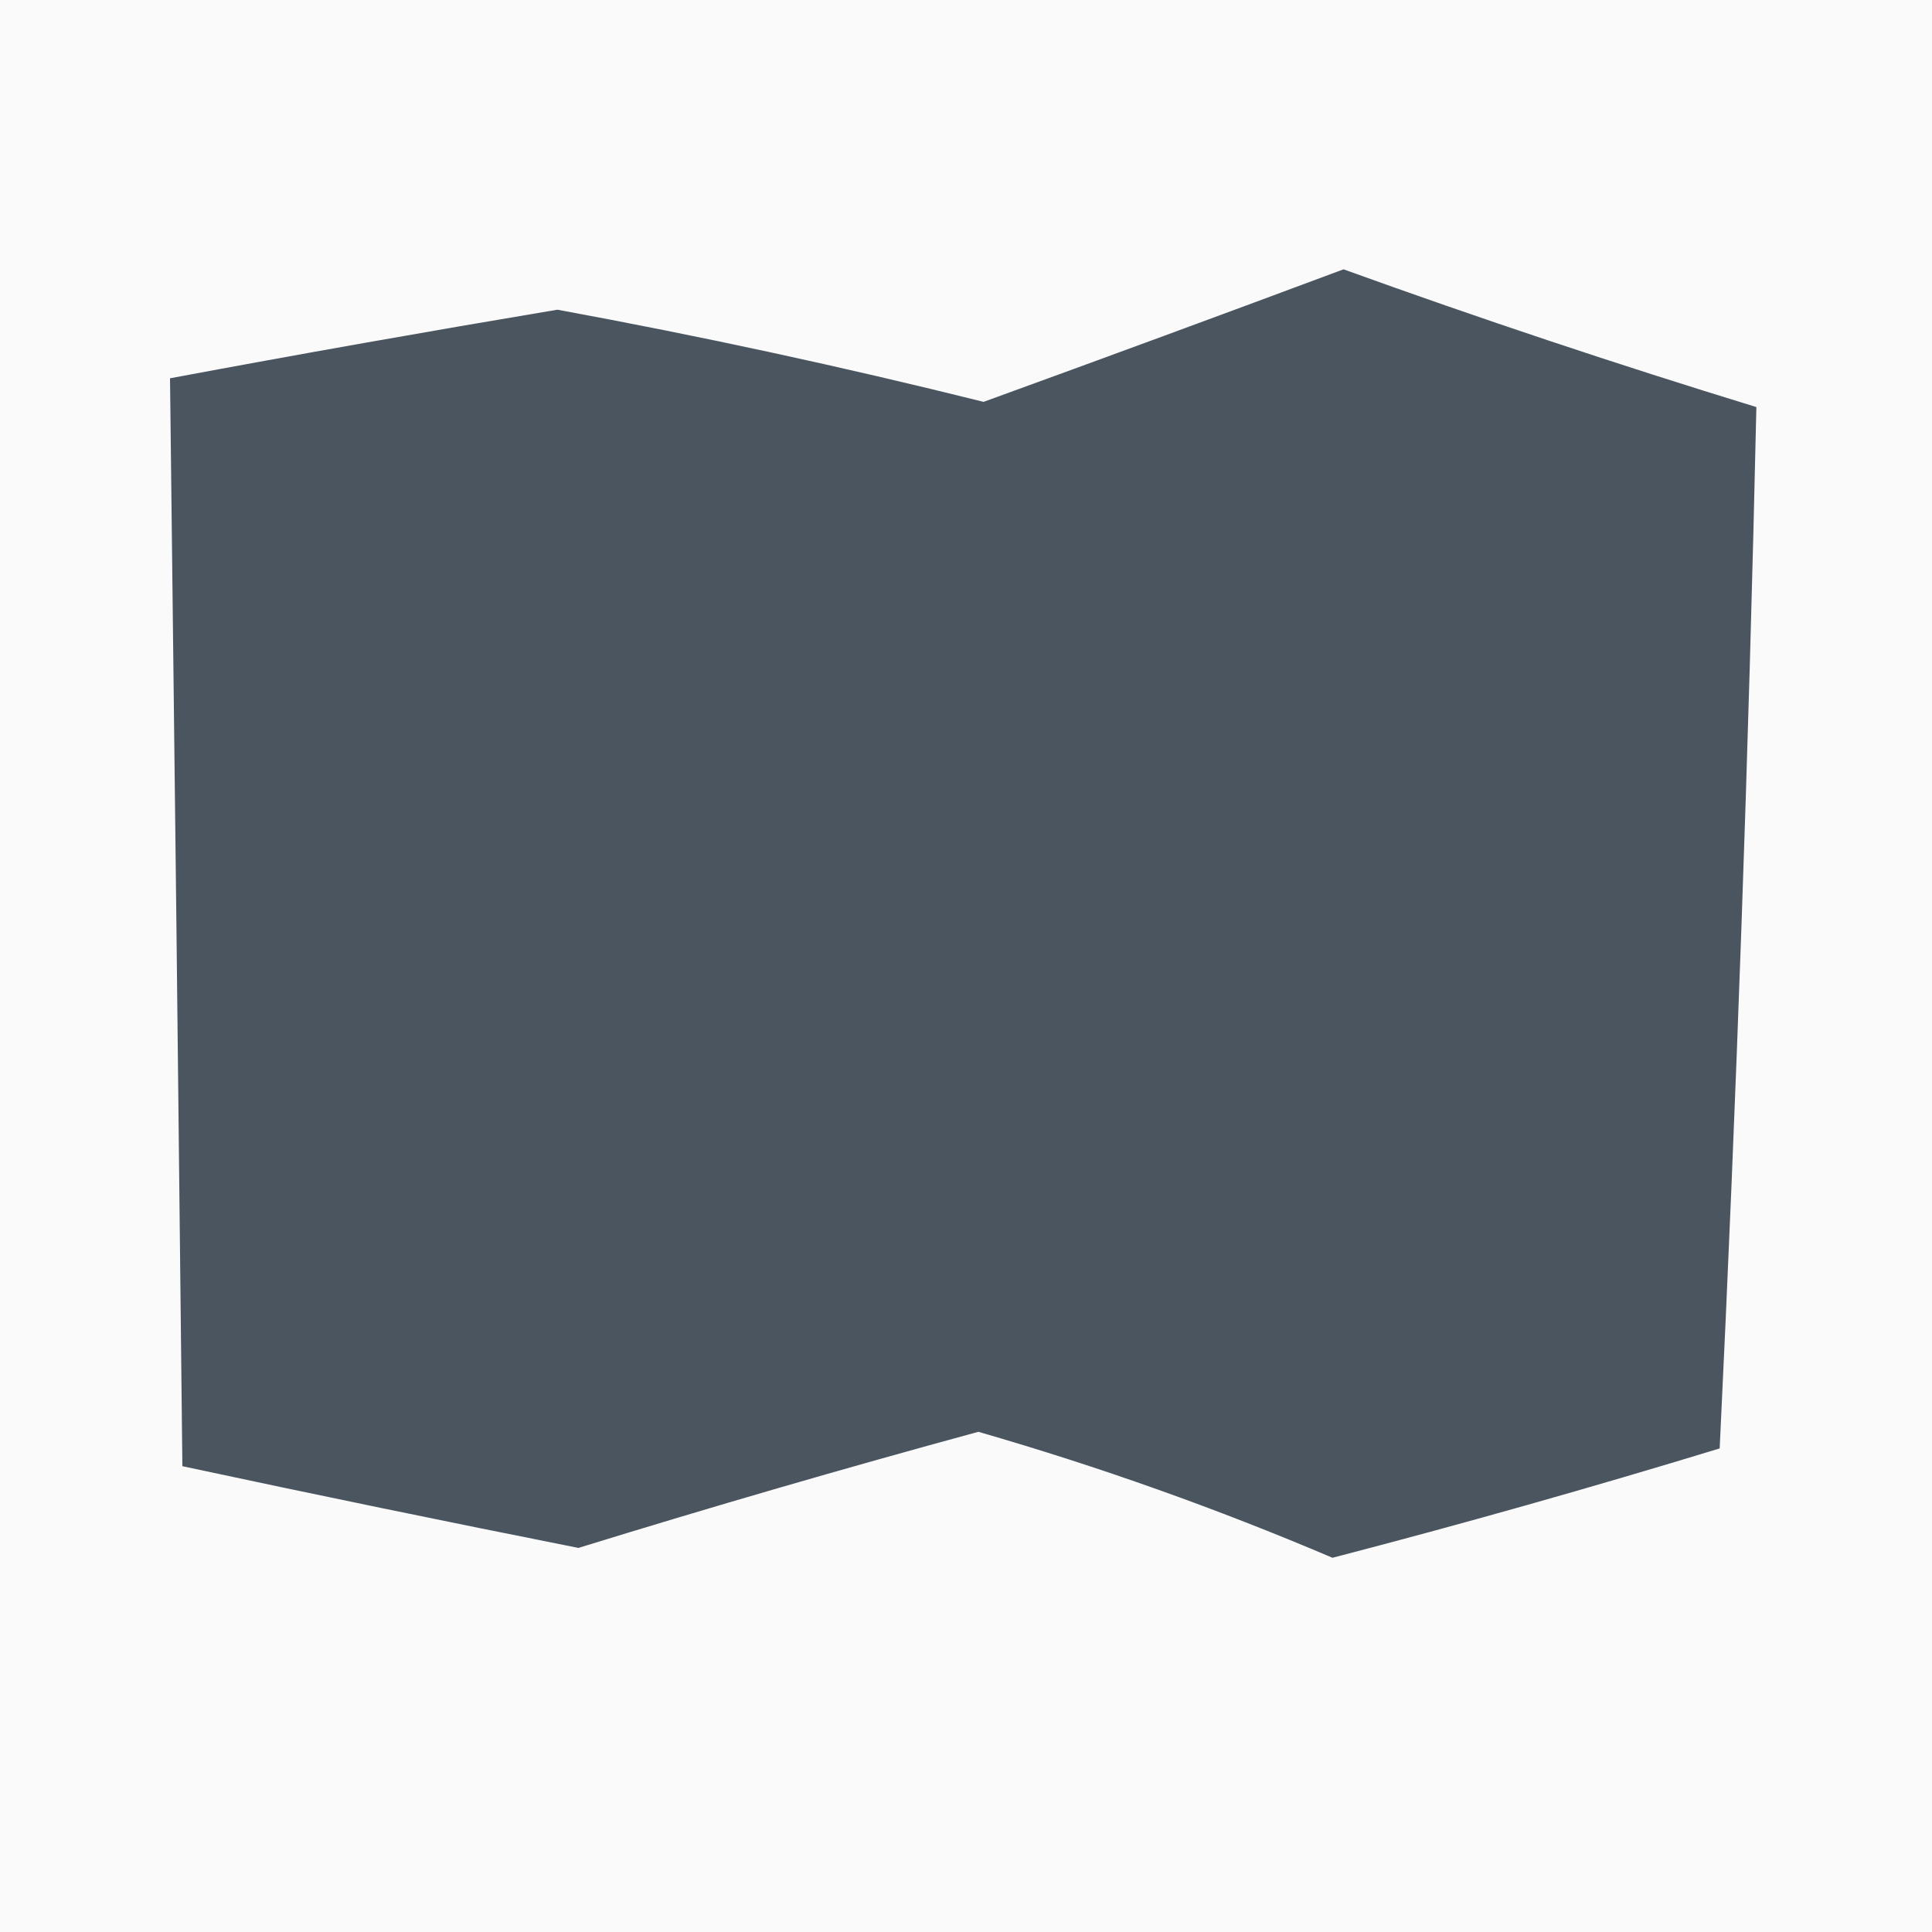
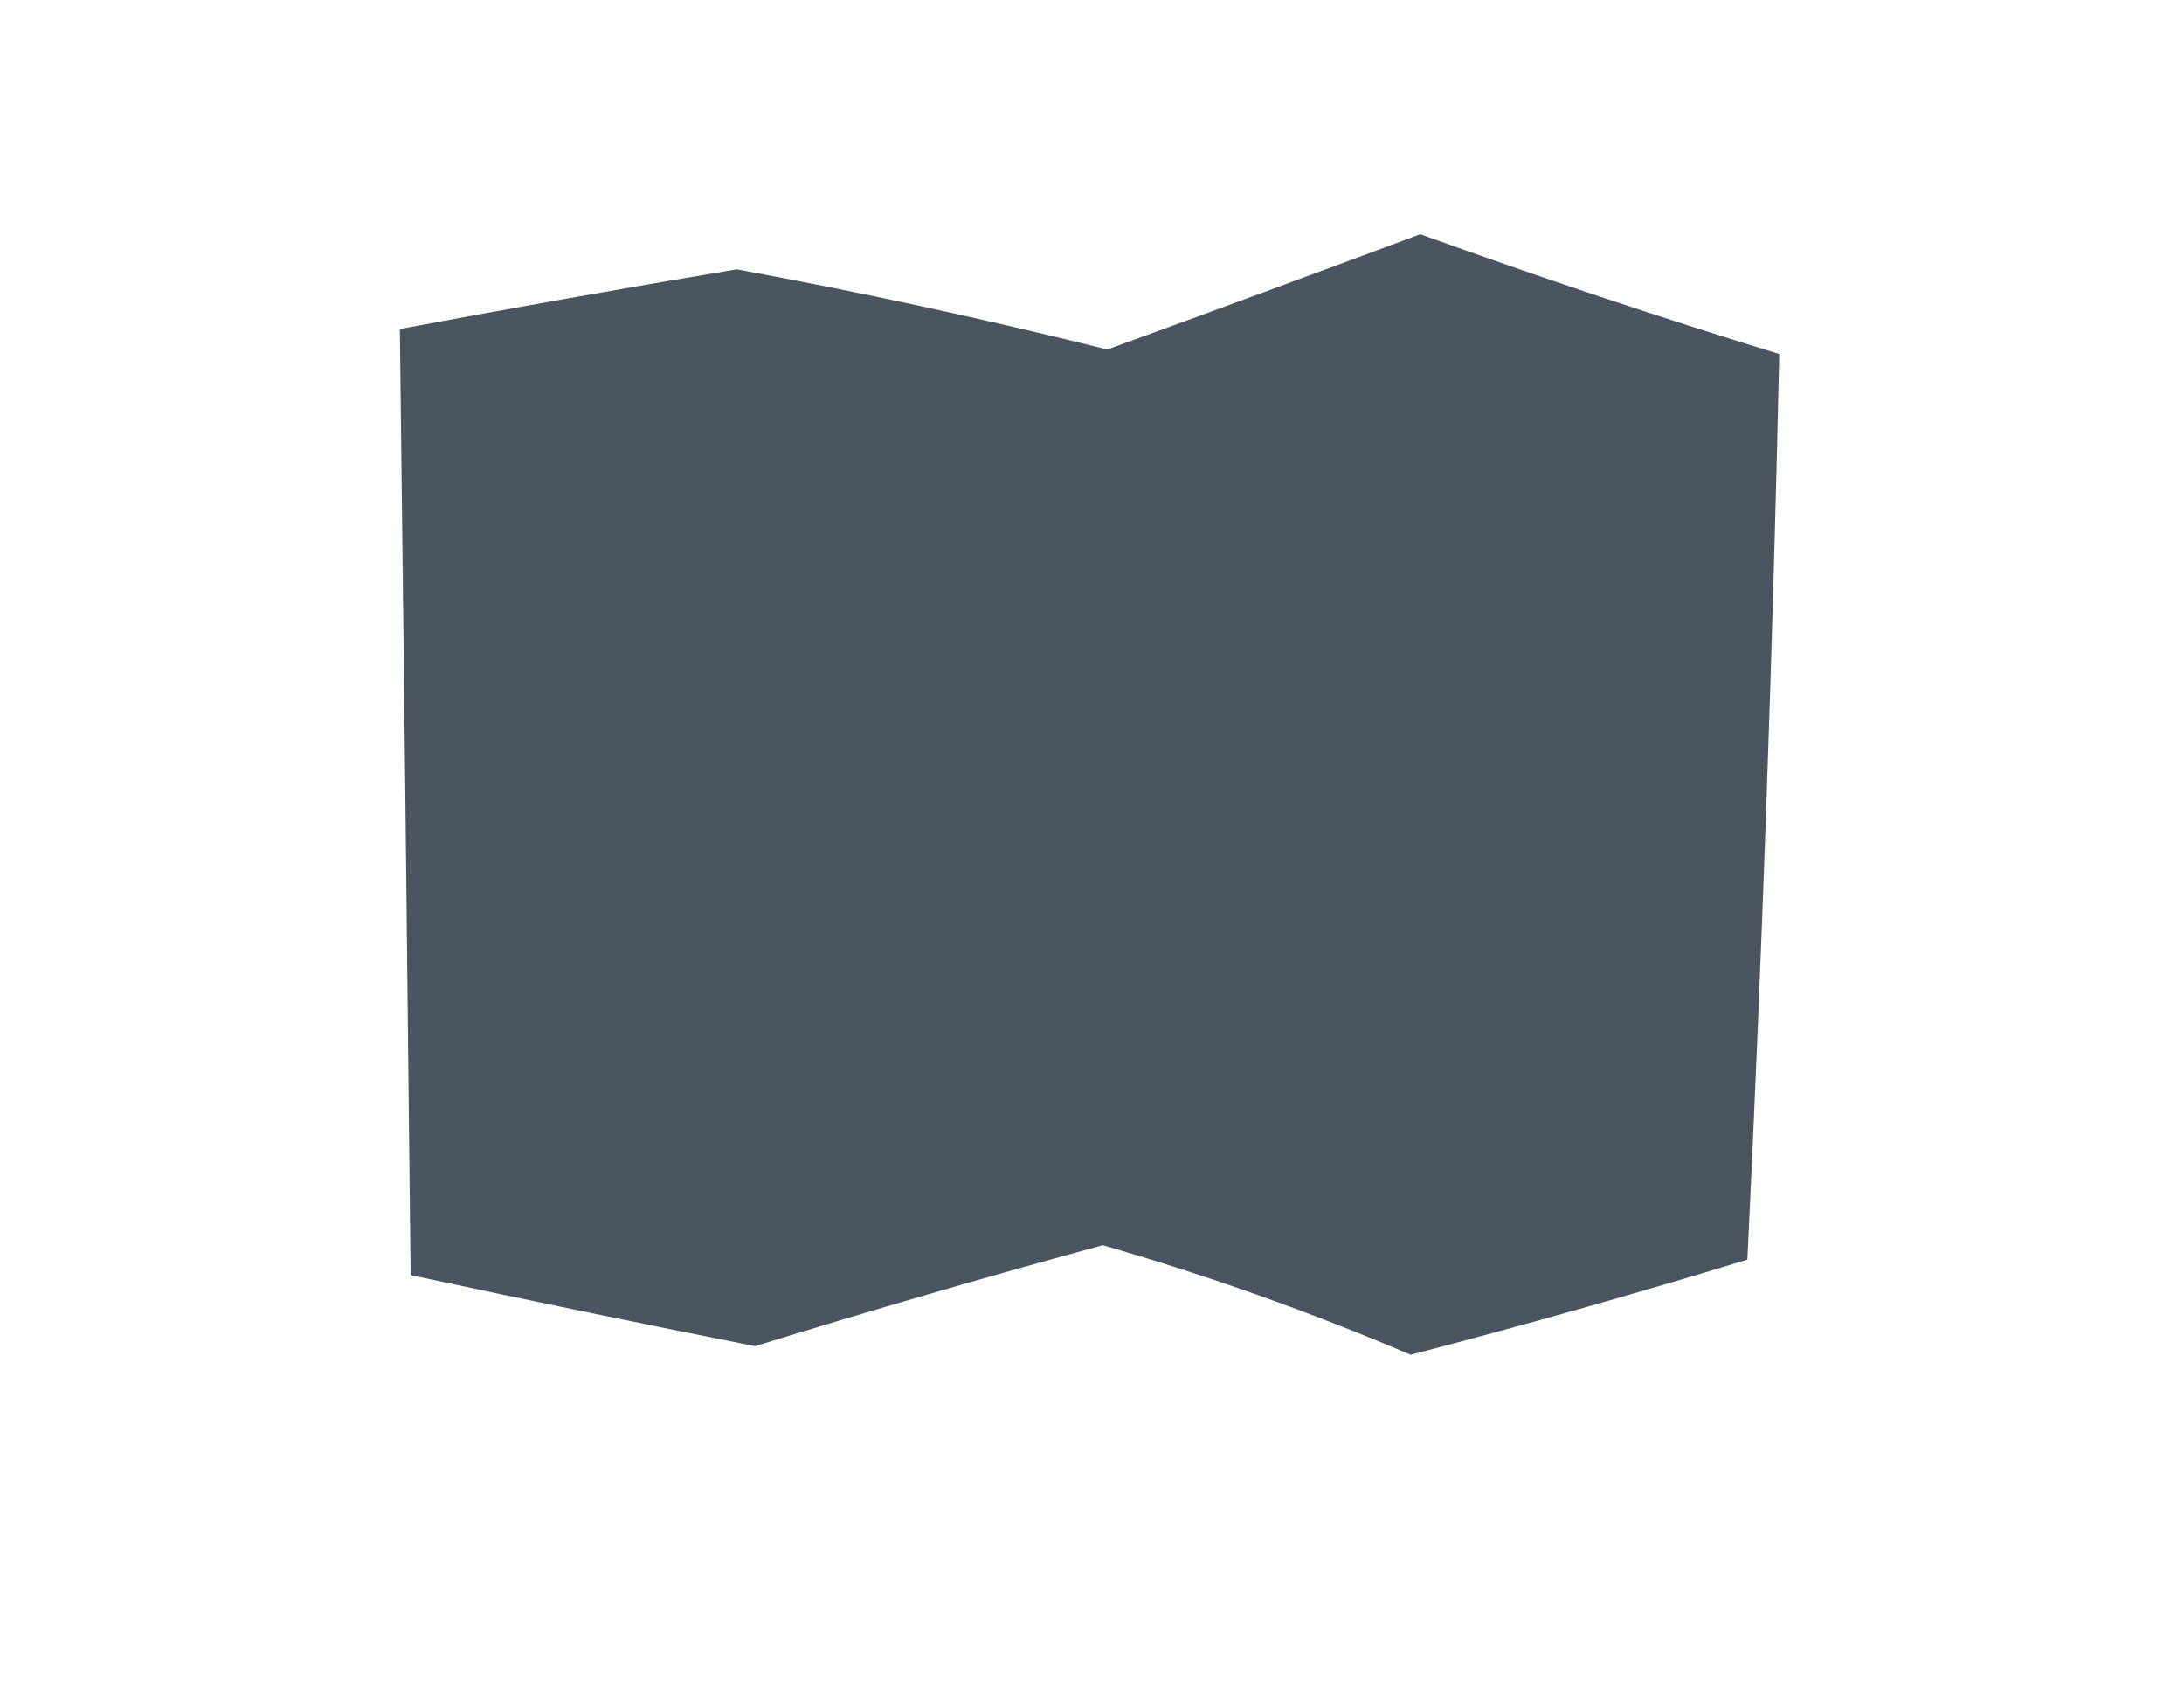
- <svg xmlns="http://www.w3.org/2000/svg" viewBox="0 0 100 100">
-   <rect width="100" height="100" fill="#fafafa" />
-   <path d="M 8.80,19.58 Q 18.81,17.71 28.85,16.03 Q 39.95,18.07 50.91,20.80 Q 60.24,17.41 69.54,13.94 Q 80.14,17.77 90.91,21.07 Q 90.31,48.03 89.01,74.97 Q 79.05,78.01 68.97,80.63 Q 60.00,76.81 50.64,74.11 Q 40.24,76.94 29.94,80.12 Q 19.67,78.08 9.44,75.89 Q 9.14,47.74 8.80,19.58 Z" fill="#4a5560" />
+ <svg xmlns="http://www.w3.org/2000/svg" id="Layer_1" version="1.1" viewBox="0 0 130 100">
+   <defs>
+     <style>
+       .st0 {
+         fill: #4a5560;
+       }
+     </style>
+   </defs>
+   <path class="st0" d="M23.8,19.58c6.67-1.25,13.36-2.43,20.05-3.55,7.4,1.36,14.75,2.95,22.06,4.77,6.22-2.26,12.43-4.55,18.63-6.86,7.07,2.55,14.19,4.93,21.37,7.13-.4,17.97-1.03,35.94-1.9,53.9-6.64,2.03-13.32,3.91-20.04,5.66-5.98-2.55-12.09-4.72-18.33-6.52-6.93,1.89-13.83,3.89-20.7,6.01-6.85-1.36-13.68-2.77-20.5-4.23-.2-18.77-.41-37.54-.64-56.31Z" />
</svg>
